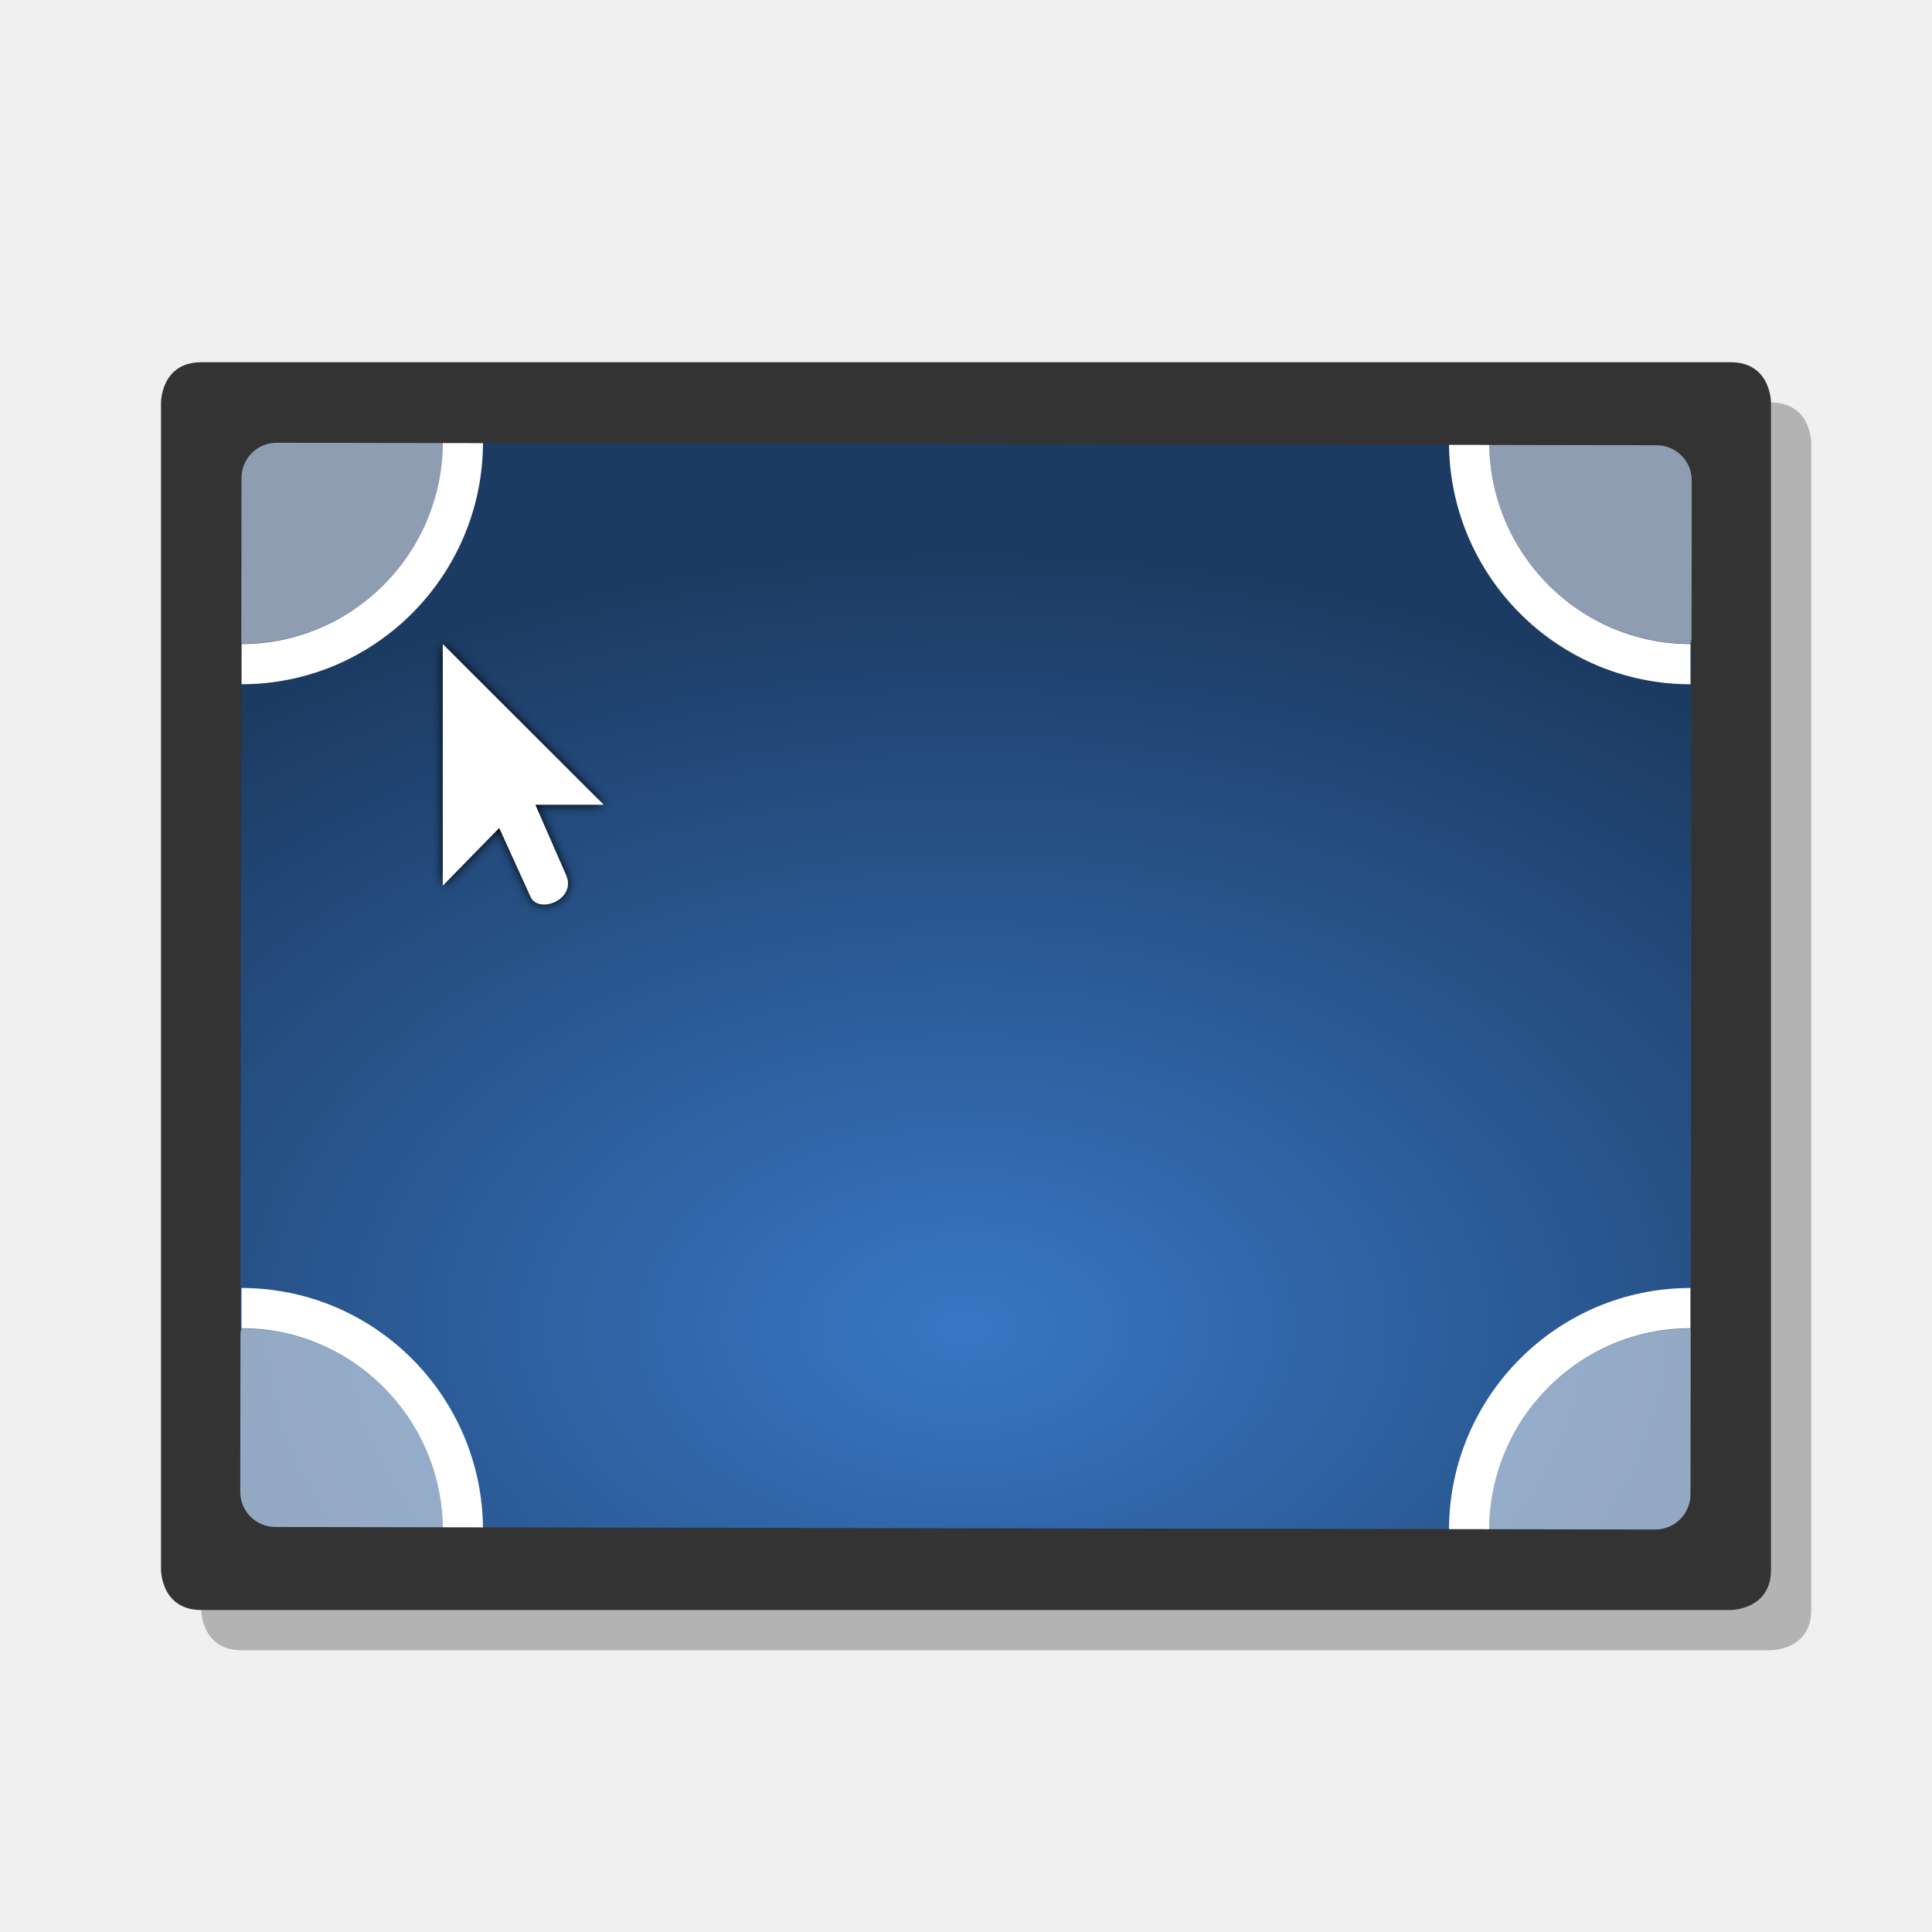
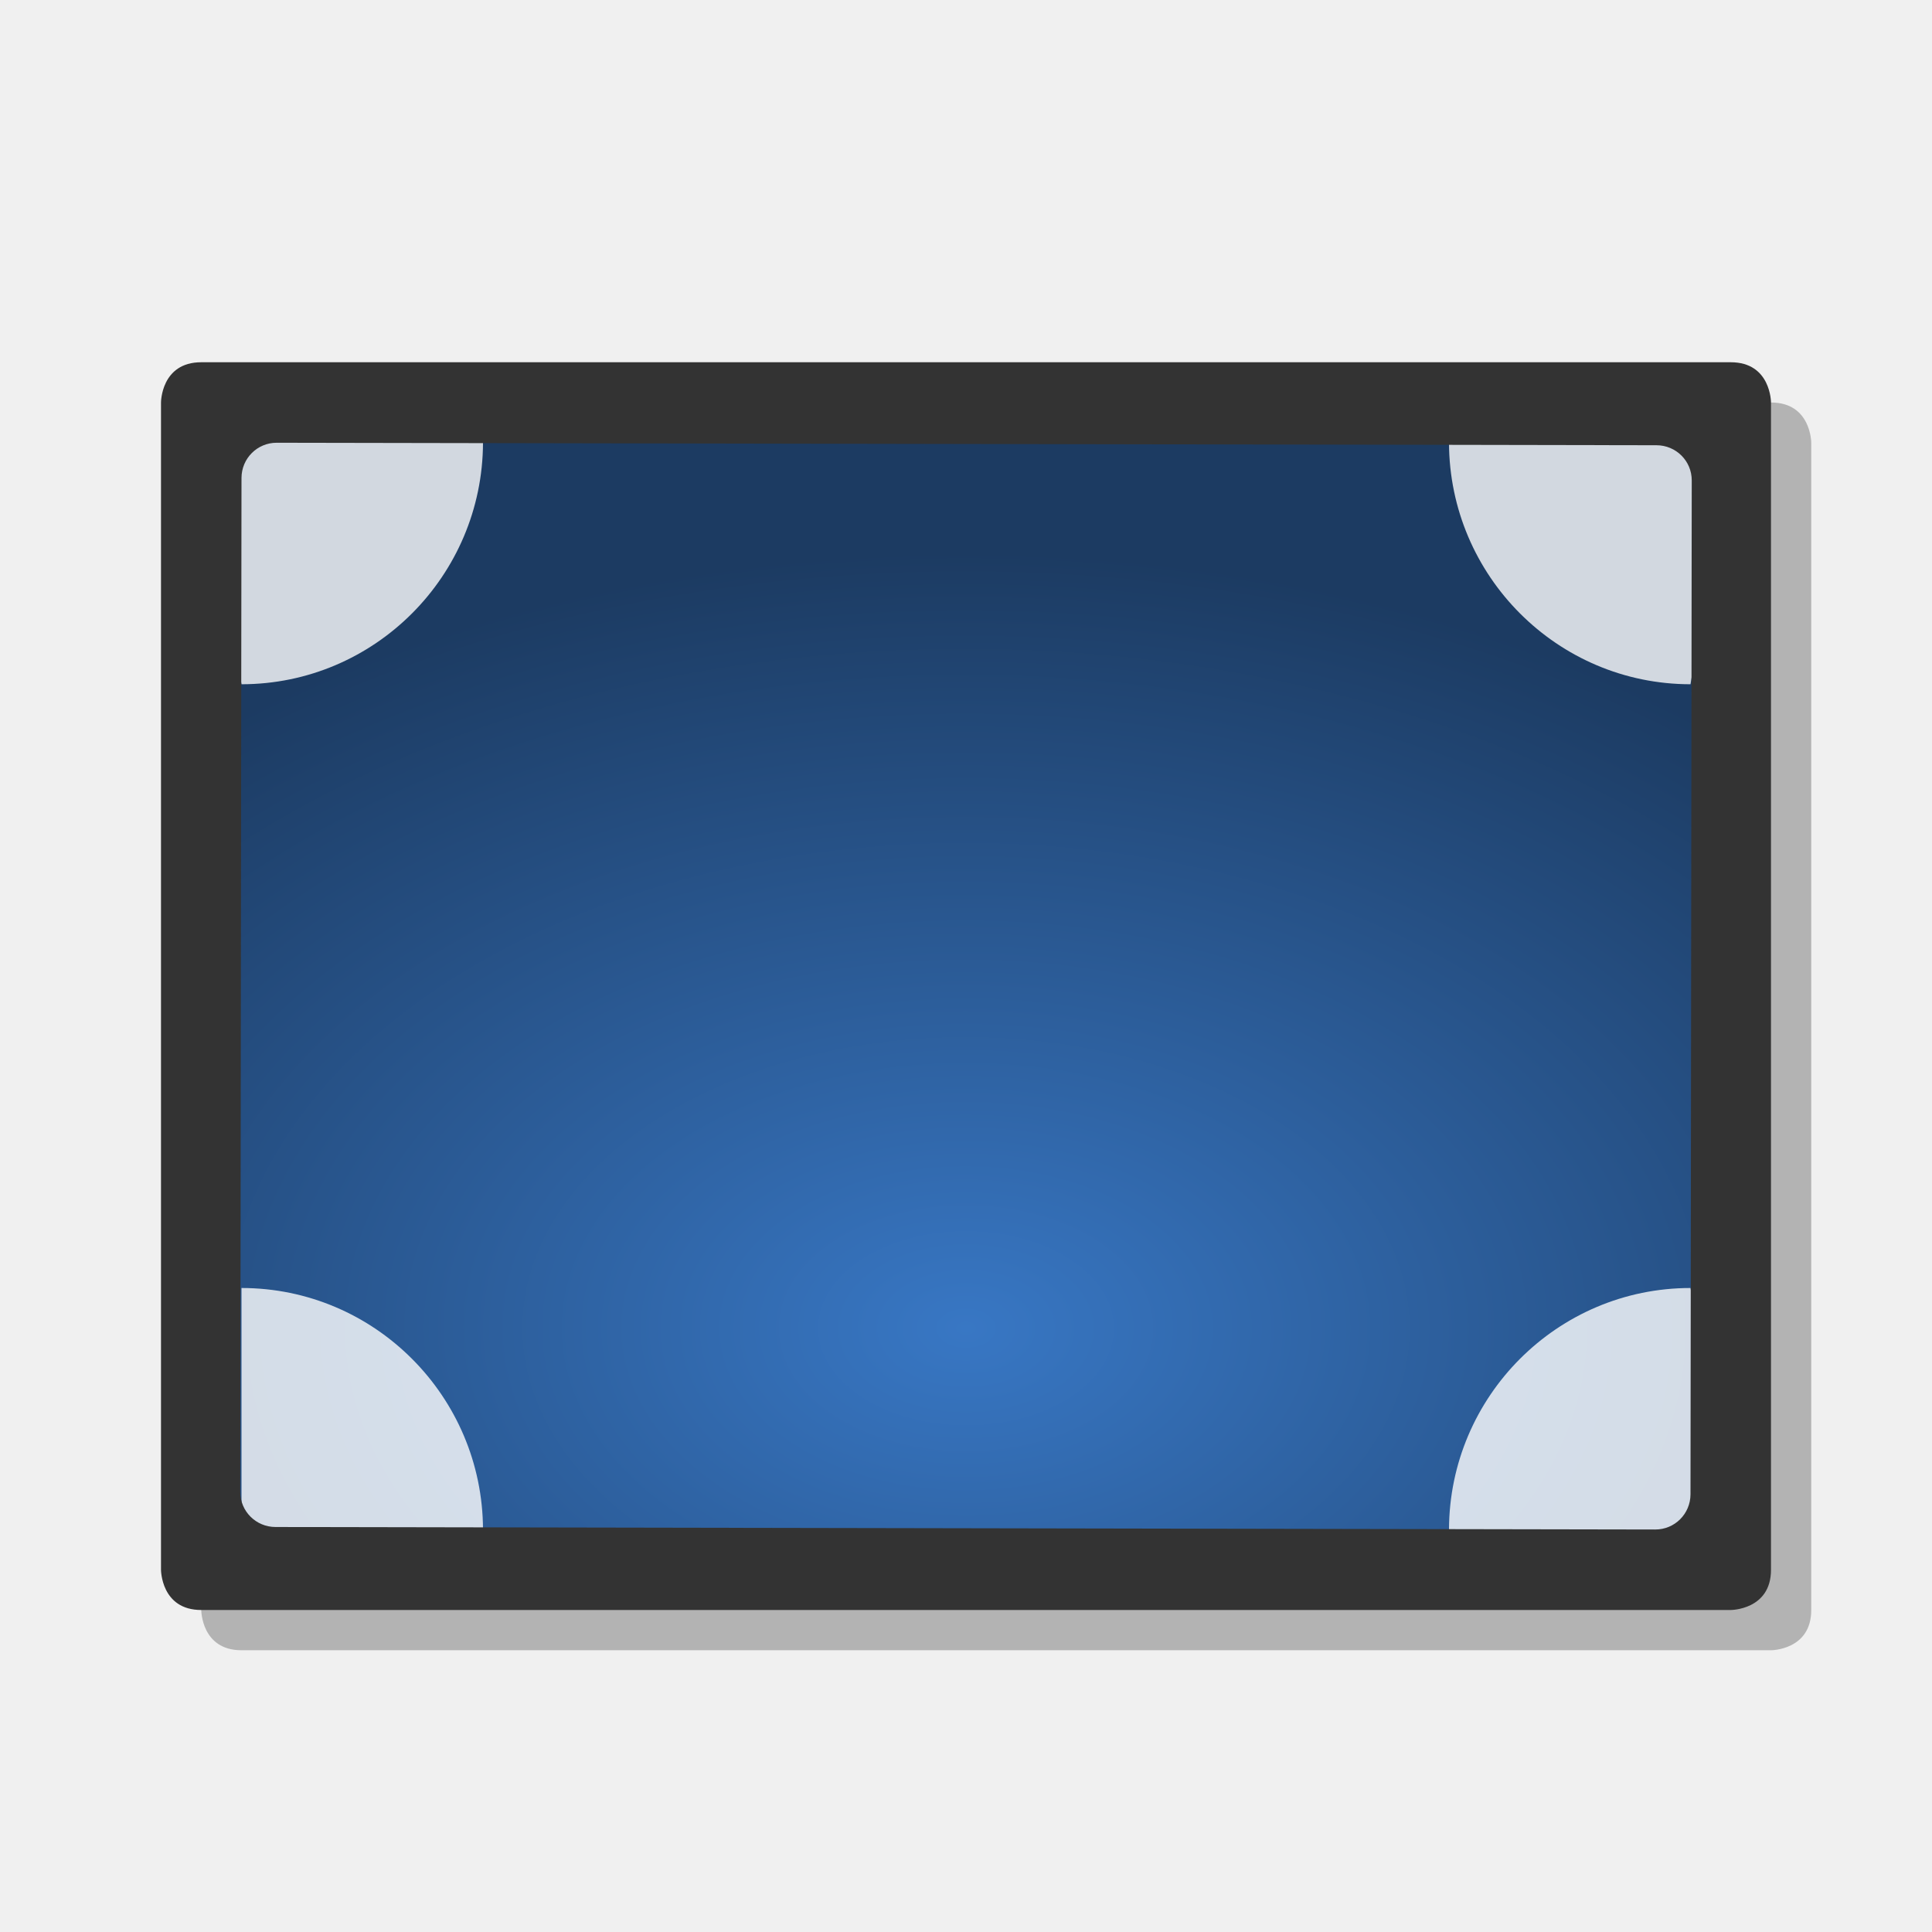
<svg xmlns="http://www.w3.org/2000/svg" xmlns:xlink="http://www.w3.org/1999/xlink" width="48" height="48" id="svg2985" version="1.1">
  <defs id="defs2987">
    <linearGradient id="linearGradient4195">
      <stop id="stop4197" offset="0" style="stop-color:#df5e28;stop-opacity:0.941;" />
      <stop id="stop4199" offset="1" style="stop-color:#1a1716;stop-opacity:0.941" />
    </linearGradient>
    <linearGradient id="linearGradient10954">
      <stop style="stop-color:#909090;stop-opacity:1;" offset="0" id="stop10956" />
      <stop style="stop-color:#cecece;stop-opacity:1" offset="1" id="stop10958" />
    </linearGradient>
    <linearGradient id="linearGradient10938">
      <stop style="stop-color:#dadada;stop-opacity:1" offset="0" id="stop10940" />
      <stop style="stop-color:#f6f6f5;stop-opacity:1" offset="1" id="stop10942" />
    </linearGradient>
    <linearGradient id="linearGradient11438">
      <stop style="stop-color:#babdb6;stop-opacity:1;" offset="0" id="stop11440" />
      <stop style="stop-color:#4a4d46;stop-opacity:1" offset="1" id="stop11442" />
    </linearGradient>
    <linearGradient id="linearGradient10966">
      <stop style="stop-color:#ffffff;stop-opacity:1;" offset="0" id="stop10968" />
      <stop style="stop-color:#f0f0f0;stop-opacity:1" offset="1" id="stop10970" />
    </linearGradient>
    <linearGradient id="linearGradient11473">
      <stop style="stop-color:#3877c4;stop-opacity:1;" offset="0" id="stop11475" />
      <stop id="stop7562" offset="1" style="stop-color:#1c3b62;stop-opacity:1;" />
    </linearGradient>
    <linearGradient id="linearGradient4788">
      <stop id="stop4790" offset="0" style="stop-color:#ffffff;stop-opacity:1;" />
      <stop id="stop4792" offset="1" style="stop-color:#ffffff;stop-opacity:0;" />
    </linearGradient>
    <radialGradient xlink:href="#linearGradient12771" id="radialGradient12777" cx="144.167" cy="129.174" fx="144.167" fy="129.174" r="97.906" gradientTransform="matrix(1.16579,-0.05054328,0.0329754,0.746793,-28.16094,39.99441)" gradientUnits="userSpaceOnUse" />
    <linearGradient id="linearGradient12771">
      <stop style="stop-color:#ffffff;stop-opacity:1;" offset="0" id="stop12773" />
      <stop style="stop-color:#ffffff;stop-opacity:0;" offset="1" id="stop12775" />
    </linearGradient>
    <radialGradient xlink:href="#linearGradient12771" id="radialGradient3521" cx="144.167" cy="129.174" fx="144.167" fy="129.174" r="97.906" gradientTransform="matrix(1.16579,-0.05054328,0.0329754,0.746793,-28.16094,39.99441)" gradientUnits="userSpaceOnUse" />
    <radialGradient xlink:href="#linearGradient12771" id="radialGradient3529" cx="144.167" cy="129.174" fx="144.167" fy="129.174" r="97.906" gradientTransform="matrix(1.16579,-0.05054328,0.0329754,0.746793,-28.16094,39.99441)" gradientUnits="userSpaceOnUse" />
    <radialGradient xlink:href="#linearGradient12771" id="radialGradient3537" cx="144.167" cy="129.174" fx="144.167" fy="129.174" r="97.906" gradientTransform="matrix(1.16579,-0.05054328,0.0329754,0.746793,-28.16094,39.99441)" gradientUnits="userSpaceOnUse" />
    <radialGradient xlink:href="#linearGradient12771" id="radialGradient3545" cx="144.167" cy="129.174" fx="144.167" fy="129.174" r="97.906" gradientTransform="matrix(1.16579,-0.05054328,0.0329754,0.746793,-28.16094,39.99441)" gradientUnits="userSpaceOnUse" />
    <radialGradient xlink:href="#linearGradient12771" id="radialGradient3553" cx="144.167" cy="129.174" fx="144.167" fy="129.174" r="97.906" gradientTransform="matrix(1.16579,-0.05054328,0.0329754,0.746793,-28.16094,39.99441)" gradientUnits="userSpaceOnUse" />
    <radialGradient xlink:href="#linearGradient12771" id="radialGradient3561" cx="144.167" cy="129.174" fx="144.167" fy="129.174" r="97.906" gradientTransform="matrix(1.16579,-0.05054328,0.0329754,0.746793,-28.16094,39.99441)" gradientUnits="userSpaceOnUse" />
    <radialGradient xlink:href="#linearGradient12771" id="radialGradient3569" cx="144.167" cy="129.174" fx="144.167" fy="129.174" r="97.906" gradientTransform="matrix(1.16579,-0.05054328,0.0329754,0.746793,-28.16094,39.99441)" gradientUnits="userSpaceOnUse" />
    <radialGradient xlink:href="#linearGradient12771" id="radialGradient3577" cx="144.167" cy="129.174" fx="144.167" fy="129.174" r="97.906" gradientTransform="matrix(1.16579,-0.05054328,0.0329754,0.746793,-28.16094,39.99441)" gradientUnits="userSpaceOnUse" />
    <radialGradient xlink:href="#linearGradient12771" id="radialGradient3585" cx="144.167" cy="129.174" fx="144.167" fy="129.174" r="97.906" gradientTransform="matrix(1.16579,-0.05054328,0.0329754,0.746793,-28.16094,39.99441)" gradientUnits="userSpaceOnUse" />
    <radialGradient xlink:href="#linearGradient12771" id="radialGradient3593" cx="144.167" cy="129.174" fx="144.167" fy="129.174" r="97.906" gradientTransform="matrix(1.16579,-0.05054328,0.0329754,0.746793,-28.16094,39.99441)" gradientUnits="userSpaceOnUse" />
    <radialGradient xlink:href="#linearGradient12771" id="radialGradient3601" cx="144.167" cy="129.174" fx="144.167" fy="129.174" r="97.906" gradientTransform="matrix(1.16579,-0.05054328,0.0329754,0.746793,-28.16094,39.99441)" gradientUnits="userSpaceOnUse" />
    <radialGradient r="97.906" fy="129.174" fx="144.167" cy="129.174" cx="144.167" gradientTransform="matrix(1.16579,-0.05054328,0.0329754,0.746793,-28.16094,39.99441)" gradientUnits="userSpaceOnUse" id="radialGradient3665" xlink:href="#linearGradient12771" />
    <radialGradient xlink:href="#linearGradient10966" id="radialGradient3348" gradientUnits="userSpaceOnUse" gradientTransform="matrix(0.1709132,2.3948575e-4,-1.885288e-4,0.1345469,-0.8241495,18.42583)" cx="149.565" cy="258.761" fx="149.565" fy="258.761" r="116.231" />
    <linearGradient xlink:href="#linearGradient10938" id="linearGradient3355" gradientUnits="userSpaceOnUse" gradientTransform="matrix(0.1760192,0,0,0.1798063,-1.587065,12.33736)" x1="134.833" y1="68.529" x2="171.903" y2="206.876" />
    <linearGradient xlink:href="#linearGradient11438" id="linearGradient3357" gradientUnits="userSpaceOnUse" x1="184.951" y1="149.21" x2="185.071" y2="236.397" gradientTransform="matrix(0.1798054,0,0,0.1798054,-0.6386018,10.85333)" />
    <radialGradient xlink:href="#linearGradient12771" id="radialGradient3387" gradientUnits="userSpaceOnUse" gradientTransform="matrix(1.16579,-0.05054328,0.0329754,0.746793,-28.16094,39.99441)" cx="144.167" cy="129.174" fx="144.167" fy="129.174" r="97.906" />
    <radialGradient xlink:href="#linearGradient4788" id="radialGradient3404" gradientUnits="userSpaceOnUse" gradientTransform="matrix(-1.824376,0.00876531,-0.00620867,-1.307801,609.5291,98.0673)" cx="326.021" cy="58" fx="326.021" fy="58" r="12.5" />
    <radialGradient xlink:href="#linearGradient4788" id="radialGradient3407" gradientUnits="userSpaceOnUse" gradientTransform="matrix(-1.888202,0.00857771,-0.00642588,-1.279811,636.8603,96.52335)" cx="326.021" cy="58" fx="326.021" fy="58" r="12.5" />
    <radialGradient xlink:href="#linearGradient11473" id="radialGradient4014" gradientUnits="userSpaceOnUse" gradientTransform="matrix(0.2708409,0,0,0.1777665,-16.45829,8.840227)" cx="149.565" cy="190.137" fx="149.565" fy="190.137" r="108.515" />
    <radialGradient xlink:href="#linearGradient11473" id="radialGradient4017" gradientUnits="userSpaceOnUse" gradientTransform="matrix(0.2785812,3.9175803e-4,-2.5360296e-4,0.1816378,-17.6272,7.97491)" cx="149.565" cy="190.137" fx="149.565" fy="190.137" r="108.515" />
    <linearGradient xlink:href="#linearGradient10954" id="linearGradient4020" gradientUnits="userSpaceOnUse" gradientTransform="matrix(0.1696838,2.3939518e-4,-2.3776336e-4,0.1708486,-1.344677,13.52782)" x1="141.315" y1="237.286" x2="141.315" y2="57.029" />
    <radialGradient xlink:href="#linearGradient4195-5" id="radialGradient3889" gradientUnits="userSpaceOnUse" gradientTransform="matrix(0.2031251,-0.08812329,0.1236326,0.3357866,-42.38554,-18.85971)" cx="189.702" cy="230.104" fx="189.702" fy="230.104" r="108.515" />
    <linearGradient id="linearGradient4195-5">
      <stop id="stop4197-5" offset="0" style="stop-color:#ff5200;stop-opacity:1;" />
      <stop id="stop4199-9" offset="1" style="stop-color:#1a1716;stop-opacity:0.941" />
    </linearGradient>
    <radialGradient r="108.515" fy="230.104" fx="189.702" cy="230.104" cx="189.702" gradientTransform="matrix(0.2031251,-0.08812329,0.1236326,0.3357866,-42.94693,-18.04641)" gradientUnits="userSpaceOnUse" id="radialGradient3099" xlink:href="#linearGradient4195-5" />
-     <filter id="filter3844">
-       <feGaussianBlur stdDeviation="0.131" id="feGaussianBlur3846" />
-     </filter>
    <linearGradient xlink:href="#linearGradient10954-4" id="linearGradient4020-4" gradientUnits="userSpaceOnUse" gradientTransform="matrix(0.1696838,2.3939518e-4,-2.3776336e-4,0.1708486,-4.944677,-6.472182)" x1="141.315" y1="237.286" x2="141.315" y2="57.029" />
    <linearGradient id="linearGradient10954-4">
      <stop style="stop-color:#a4a4a4;stop-opacity:1;" offset="0" id="stop10956-8" />
      <stop style="stop-color:#cecece;stop-opacity:1" offset="1" id="stop10958-8" />
    </linearGradient>
    <linearGradient xlink:href="#linearGradient10954-4" id="linearGradient6521" gradientUnits="userSpaceOnUse" gradientTransform="matrix(0.1696838,2.3939518e-4,-2.3776336e-4,0.1708486,-1.344678,13.52782)" x1="141.315" y1="237.286" x2="141.315" y2="57.029" />
    <radialGradient xlink:href="#linearGradient11473" id="radialGradient3843" gradientUnits="userSpaceOnUse" gradientTransform="matrix(0.2708409,0,0,0.1777665,-16.10474,8.839727)" cx="149.565" cy="190.137" fx="149.565" fy="190.137" r="108.515" />
    <radialGradient xlink:href="#linearGradient11473" id="radialGradient3848" gradientUnits="userSpaceOnUse" gradientTransform="matrix(0.2708409,0,0,0.1777665,-16.45829,8.840227)" cx="149.565" cy="190.137" fx="149.565" fy="190.137" r="108.515" />
    <radialGradient xlink:href="#linearGradient11473" id="radialGradient3865" gradientUnits="userSpaceOnUse" gradientTransform="matrix(0.2708409,0,0,0.1777665,-16.45829,8.840227)" cx="149.565" cy="190.137" fx="149.565" fy="190.137" r="108.515" />
    <radialGradient xlink:href="#linearGradient11473" id="radialGradient3910" gradientUnits="userSpaceOnUse" gradientTransform="matrix(0.2708409,0,0,0.1777665,-16.45413,11.84022)" cx="149.616" cy="208.846" fx="149.616" fy="208.846" r="108.515" />
  </defs>
  <g id="layer1" transform="translate(0,-16)">
    <path id="path4006" d="m 6,26 c -1,0 -1,1 -1,1 l 0,29 c 0,0 0,1 1,1 l 38,0 c 0,0 1,0 1,-1 l 0,-29 c 0,0 0,-1 -1,-1 z m 1.875,2 34.281,0.062 c 0.483,6.84e-4 0.876,0.389 0.875,0.875 L 43,54.125 C 42.999,54.611 42.608,55.001 42.125,55 L 7.844,54.938 c -0.483,-6.84e-4 -0.876,-0.389 -0.875,-0.875 L 7,28.875 C 7.001,28.389 7.392,27.999 7.875,28 z" style="color:#000000;fill:#b3b3b3;fill-opacity:1;fill-rule:nonzero;stroke:none;stroke-width:10.116;marker:none;visibility:visible;display:inline;overflow:visible;enable-background:new" />
    <rect transform="matrix(0.999999,0.00141561,-0.00138697,0.999999,0,0)" ry="0.877" rx="0.872" y="25.993" x="5.036" height="28.946" width="38.04" id="rect10538" style="color:#000000;fill:url(#radialGradient3910);fill-opacity:1;fill-rule:nonzero;stroke:none;stroke-width:2;marker:none;visibility:visible;display:inline;overflow:visible;enable-background:accumulate" />
-     <path style="fill:#ffffff;fill-opacity:1;stroke:none" d="m 42,33 0,-1 c -2.756,0 -4.992,-2.244 -5,-5 l -1,0 c 0.01,3.307 2.693,6 6,6 z" id="path3926" />
-     <path style="opacity:0.5;fill:#ffffff;fill-opacity:1;stroke:none" d="m 42,31.993 c -2.756,0 -4.992,-2.23 -5,-4.985 L 41,26 l 2,2 z" id="path3932" />
-     <path id="path3936" d="m 42,48 0,1 c -2.756,0 -4.992,2.244 -5,5 l -1,0 c 0.01,-3.307 2.693,-6 6,-6 z" style="fill:#ffffff;fill-opacity:1;stroke:none" />
-     <path style="opacity:0.5;fill:#ffffff;fill-opacity:1;stroke:none" d="m 42,49.007 c -2.756,0 -4.992,2.23 -5,4.985 L 41,55 43,53 z" id="path3942" />
-     <path id="path3902" d="m 6,33 0,-1 c 2.756,0 4.992,-2.244 5,-5 l 1,0 c -0.01,3.307 -2.693,6 -6,6 z" style="fill:#ffffff;fill-opacity:1;stroke:none" />
-     <path style="opacity:0.5;fill:#ffffff;fill-opacity:1;stroke:none" d="m 6,31.993 c 2.756,0 4.992,-2.23 5,-4.985 L 7,26 5,28 z" id="path3908" />
-     <path style="fill:#ffffff;fill-opacity:1;stroke:none" d="m 6,48 0,1 c 2.756,0 4.992,2.244 5,5 l 1,0 C 11.99,50.693 9.307,48 6,48 z" id="path3071" />
-     <path style="opacity:0.5;fill:#ffffff;fill-opacity:1;stroke:none" d="m 6,49.007 c 2.756,0 4.992,2.23 5,4.985 L 7,55 5,53 z" id="path3874" />
+     <path style="fill:#ffffff;fill-opacity:1;stroke:none;opacity:0.8" d="m 42,33 1,-6 -1,-1 -6,1 c 0.01,3.307 2.693,6 6,6 z" id="path3926" />
+     <path id="path3936" d="m 42,48 1,6 -1,1 -6,-1 c 0.01,-3.307 2.693,-6 6,-6 z" style="fill:#ffffff;fill-opacity:1;stroke:none;opacity:0.8" />
+     <path id="path3902" d="m 6,33 -1,-6 1,-1 6,1 c -0.01,3.307 -2.693,6 -6,6 z" style="fill:#ffffff;fill-opacity:1;stroke:none;opacity:0.8" />
+     <path style="fill:#ffffff;fill-opacity:1;stroke:none;opacity:0.8" d="m 6,48 0,7 -1,-1 7,0 C 11.99,50.693 9.307,48 6,48 z" id="path3071" />
    <rect style="fill:none;stroke:none" id="rect4189" width="16.705" height="23.776" x="6.718" y="26.253" rx="0.872" ry="0.877" />
-     <path d="m 11,32 0,6.006 1.403,-1.435 0.77,1.694 c 0.188,0.464 1.168,0.091 0.89,-0.53 l -0.762,-1.741 1.699,0 z" id="path3842" style="color:#000000;fill:#000000;fill-opacity:1;fill-rule:nonzero;stroke:none;stroke-width:0.3;marker:none;visibility:visible;display:block;overflow:visible;filter:url(#filter3844);enable-background:accumulate" />
-     <path style="color:#000000;fill:#ffffff;fill-opacity:1;fill-rule:nonzero;stroke:none;stroke-width:0.3;marker:none;visibility:visible;display:block;overflow:visible;enable-background:accumulate" id="path6242" d="m 11,32 0,6.006 1.403,-1.435 0.77,1.694 c 0.188,0.464 1.168,0.091 0.89,-0.53 l -0.762,-1.741 1.699,0 z" />
    <path style="color:#000000;fill:#333333;fill-opacity:1;fill-rule:nonzero;stroke:none;stroke-width:10.116;marker:none;visibility:visible;display:inline;overflow:visible;enable-background:new" d="m 5,25 c -1,0 -1,1 -1,1 l 0,29 c 0,0 0,1 1,1 l 38,0 c 0,0 1,0 1,-1 l 0,-29 c 0,0 0,-1 -1,-1 z m 1.875,2 34.281,0.062 c 0.483,6.84e-4 0.876,0.389 0.875,0.875 L 42,53.125 C 41.999,53.611 41.608,54.001 41.125,54 L 6.844,53.938 c -0.483,-6.84e-4 -0.876,-0.389 -0.875,-0.875 L 6,27.875 C 6.001,27.389 6.392,26.999 6.875,27 z" id="rect3070" />
  </g>
</svg>
